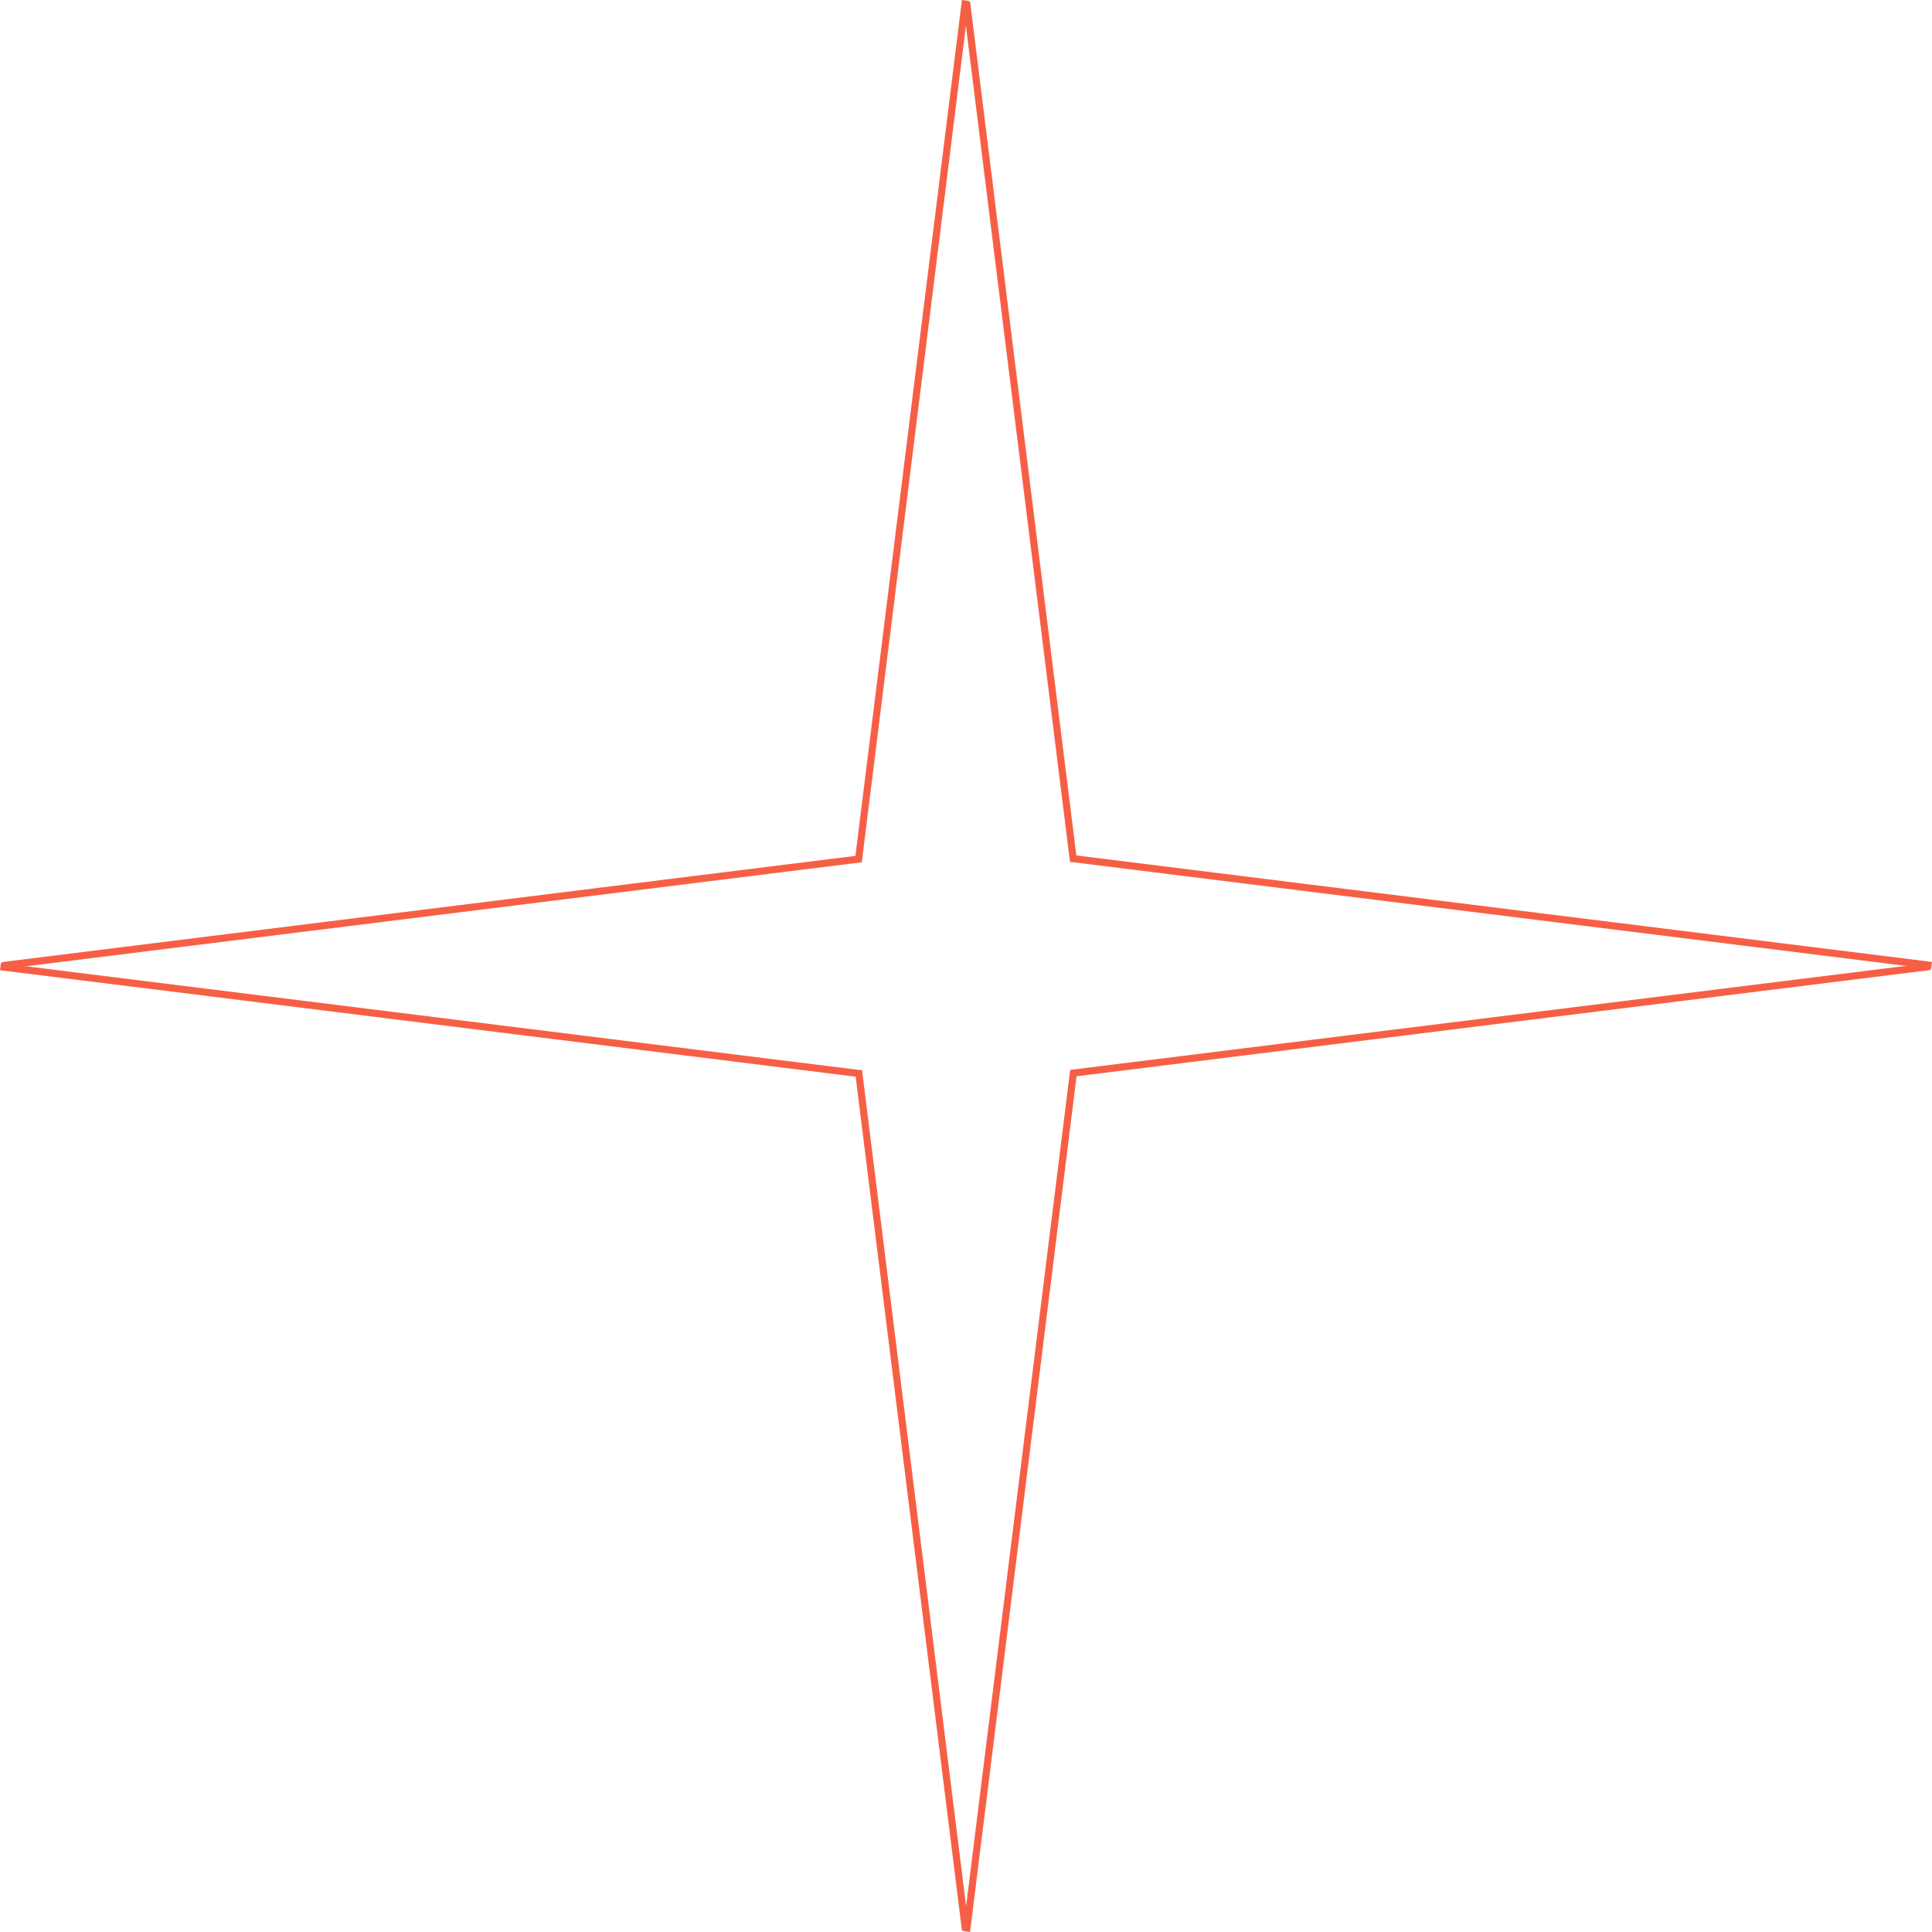
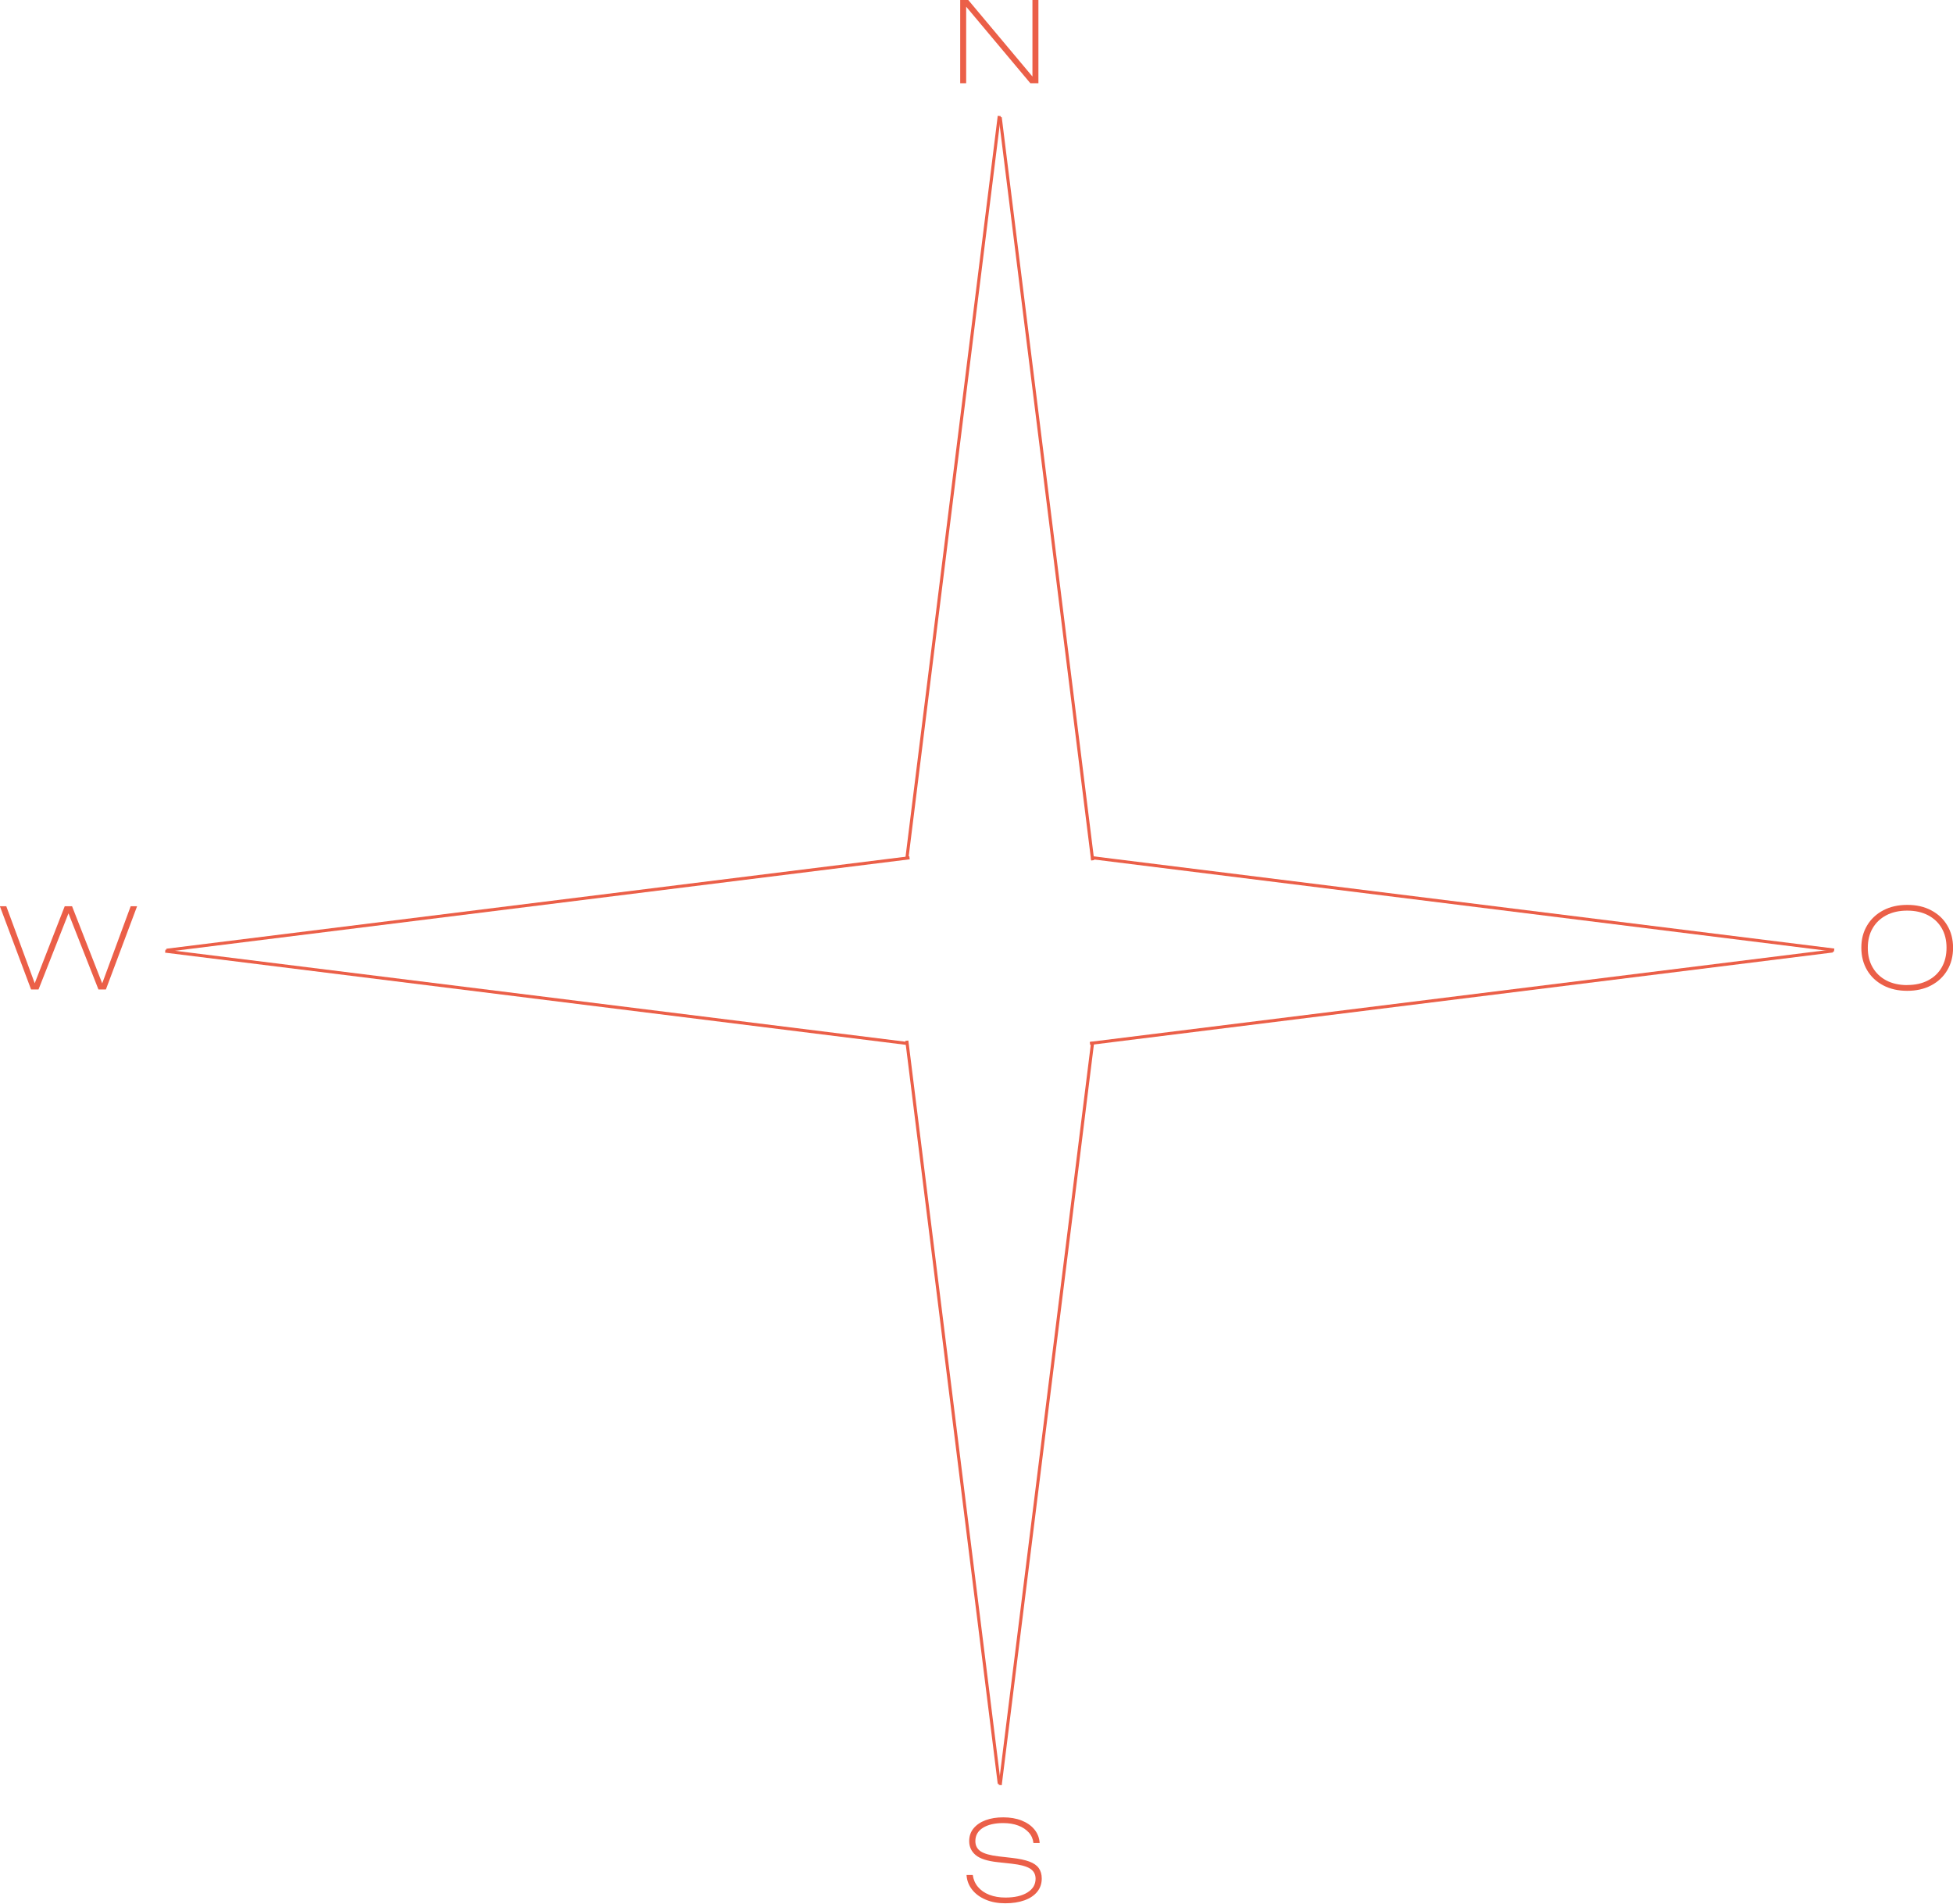
- <svg xmlns="http://www.w3.org/2000/svg" id="Ebene_2" data-name="Ebene 2" viewBox="0 0 270.87 270.86">
+ <svg xmlns="http://www.w3.org/2000/svg" id="Ebene_2" data-name="Ebene 2" viewBox="0 0 316.83 308.72">
  <defs>
    <style>
      .cls-1 {
-         fill: none;
-         stroke: #F65F46;
+         stroke: #eb5f48;
        stroke-miterlimit: 10;
+         stroke-width: .5px;
+       }
+ 
+       .cls-1, .cls-2 {
+         fill: #eb5f48;
+       }
+ 
+       .cls-2 {
+         stroke-width: 0px;
      }
    </style>
  </defs>
  <g id="Ebene_1-2" data-name="Ebene 1">
-     <line class="cls-1" x1=".27" y1="135.39" x2="120.8" y2="120.39" />
-     <line class="cls-1" x1="120.59" y1="150.53" x2=".06" y2="135.53" />
-     <line class="cls-1" x1="135.51" y1=".27" x2="150.51" y2="120.8" />
-     <line class="cls-1" x1="120.36" y1="120.59" x2="135.36" y2=".06" />
-     <line class="cls-1" x1="270.59" y1="135.5" x2="150.07" y2="150.5" />
-     <line class="cls-1" x1="150.28" y1="120.36" x2="270.8" y2="135.36" />
-     <line class="cls-1" x1="135.36" y1="270.59" x2="120.36" y2="150.06" />
-     <line class="cls-1" x1="150.51" y1="150.27" x2="135.51" y2="270.8" />
+     <line class="cls-1" x1="27.02" y1="154.14" x2="147.55" y2="139.14" />
+     <line class="cls-1" x1="147.34" y1="169.28" x2="26.81" y2="154.28" />
+     <line class="cls-1" x1="162.26" y1="19.02" x2="177.26" y2="139.55" />
+     <line class="cls-1" x1="147.11" y1="139.34" x2="162.11" y2="18.81" />
+     <line class="cls-1" x1="297.34" y1="154.25" x2="176.82" y2="169.25" />
+     <line class="cls-1" x1="177.03" y1="139.11" x2="297.55" y2="154.11" />
+     <line class="cls-1" x1="162.11" y1="289.34" x2="147.11" y2="168.81" />
+     <line class="cls-1" x1="177.26" y1="169.02" x2="162.26" y2="289.55" />
+     <path class="cls-2" d="M168.19,13.25h-.7V0h.97v13.5h-1.31L156.04.25h.7v13.25h-.97V0h1.31l11.11,13.25Z" />
+     <path class="cls-2" d="M309.4,160.72c-1.46,0-2.76-.29-3.88-.88s-2-1.41-2.62-2.46c-.62-1.05-.94-2.26-.94-3.65s.31-2.57.94-3.62c.62-1.04,1.5-1.86,2.62-2.45s2.42-.88,3.9-.88,2.75.29,3.87.88c1.12.59,1.99,1.4,2.61,2.45.62,1.04.94,2.25.94,3.62s-.31,2.6-.94,3.65c-.62,1.05-1.49,1.87-2.61,2.46-1.12.59-2.41.88-3.89.88ZM309.4,159.78c1.3,0,2.42-.25,3.38-.75.96-.5,1.7-1.2,2.22-2.11.52-.91.78-1.97.78-3.19s-.26-2.27-.78-3.17-1.26-1.6-2.22-2.1c-.96-.5-2.09-.75-3.38-.75s-2.42.25-3.38.75c-.95.5-1.7,1.2-2.22,2.1-.53.9-.79,1.96-.79,3.19s.26,2.27.79,3.18c.53.91,1.27,1.61,2.22,2.11.96.5,2.08.75,3.38.75Z" />
+     <path class="cls-2" d="M16.92,160.3h-.63l4.91-13.3h1.04l-5.06,13.5h-1.21l-5.2-13.21h.68l-5.2,13.21h-1.21l-5.06-13.5h1.04l4.91,13.3h-.61l5.18-13.3h1.19l5.2,13.3Z" />
+     <path class="cls-2" d="M156.8,304.14h1.01c.1.73.37,1.37.84,1.93.46.55,1.07.98,1.84,1.28.76.3,1.63.45,2.62.45,1.49,0,2.68-.27,3.56-.82.89-.55,1.33-1.29,1.33-2.24,0-.7-.29-1.24-.87-1.62-.58-.38-1.58-.65-3-.81l-2.29-.25c-1.67-.18-2.85-.56-3.56-1.15-.7-.59-1.05-1.34-1.05-2.27,0-.79.23-1.48.7-2.05.47-.58,1.12-1.02,1.94-1.33.83-.31,1.79-.47,2.88-.47s2.13.17,3,.52,1.56.83,2.07,1.46.79,1.35.84,2.18h-1.01c-.07-.66-.32-1.23-.76-1.71s-1-.86-1.71-1.12c-.71-.27-1.52-.4-2.45-.4-1.37,0-2.46.26-3.28.77-.82.52-1.22,1.24-1.22,2.16,0,.72.29,1.27.87,1.66.58.38,1.55.65,2.91.81l2.18.25c1.15.13,2.08.33,2.79.59.71.26,1.22.62,1.54,1.07s.48,1.01.48,1.68c0,.84-.25,1.56-.74,2.16-.49.6-1.18,1.06-2.07,1.38s-1.93.48-3.11.48-2.23-.19-3.15-.58c-.92-.38-1.66-.92-2.21-1.61-.55-.69-.86-1.48-.92-2.38Z" />
  </g>
</svg>
